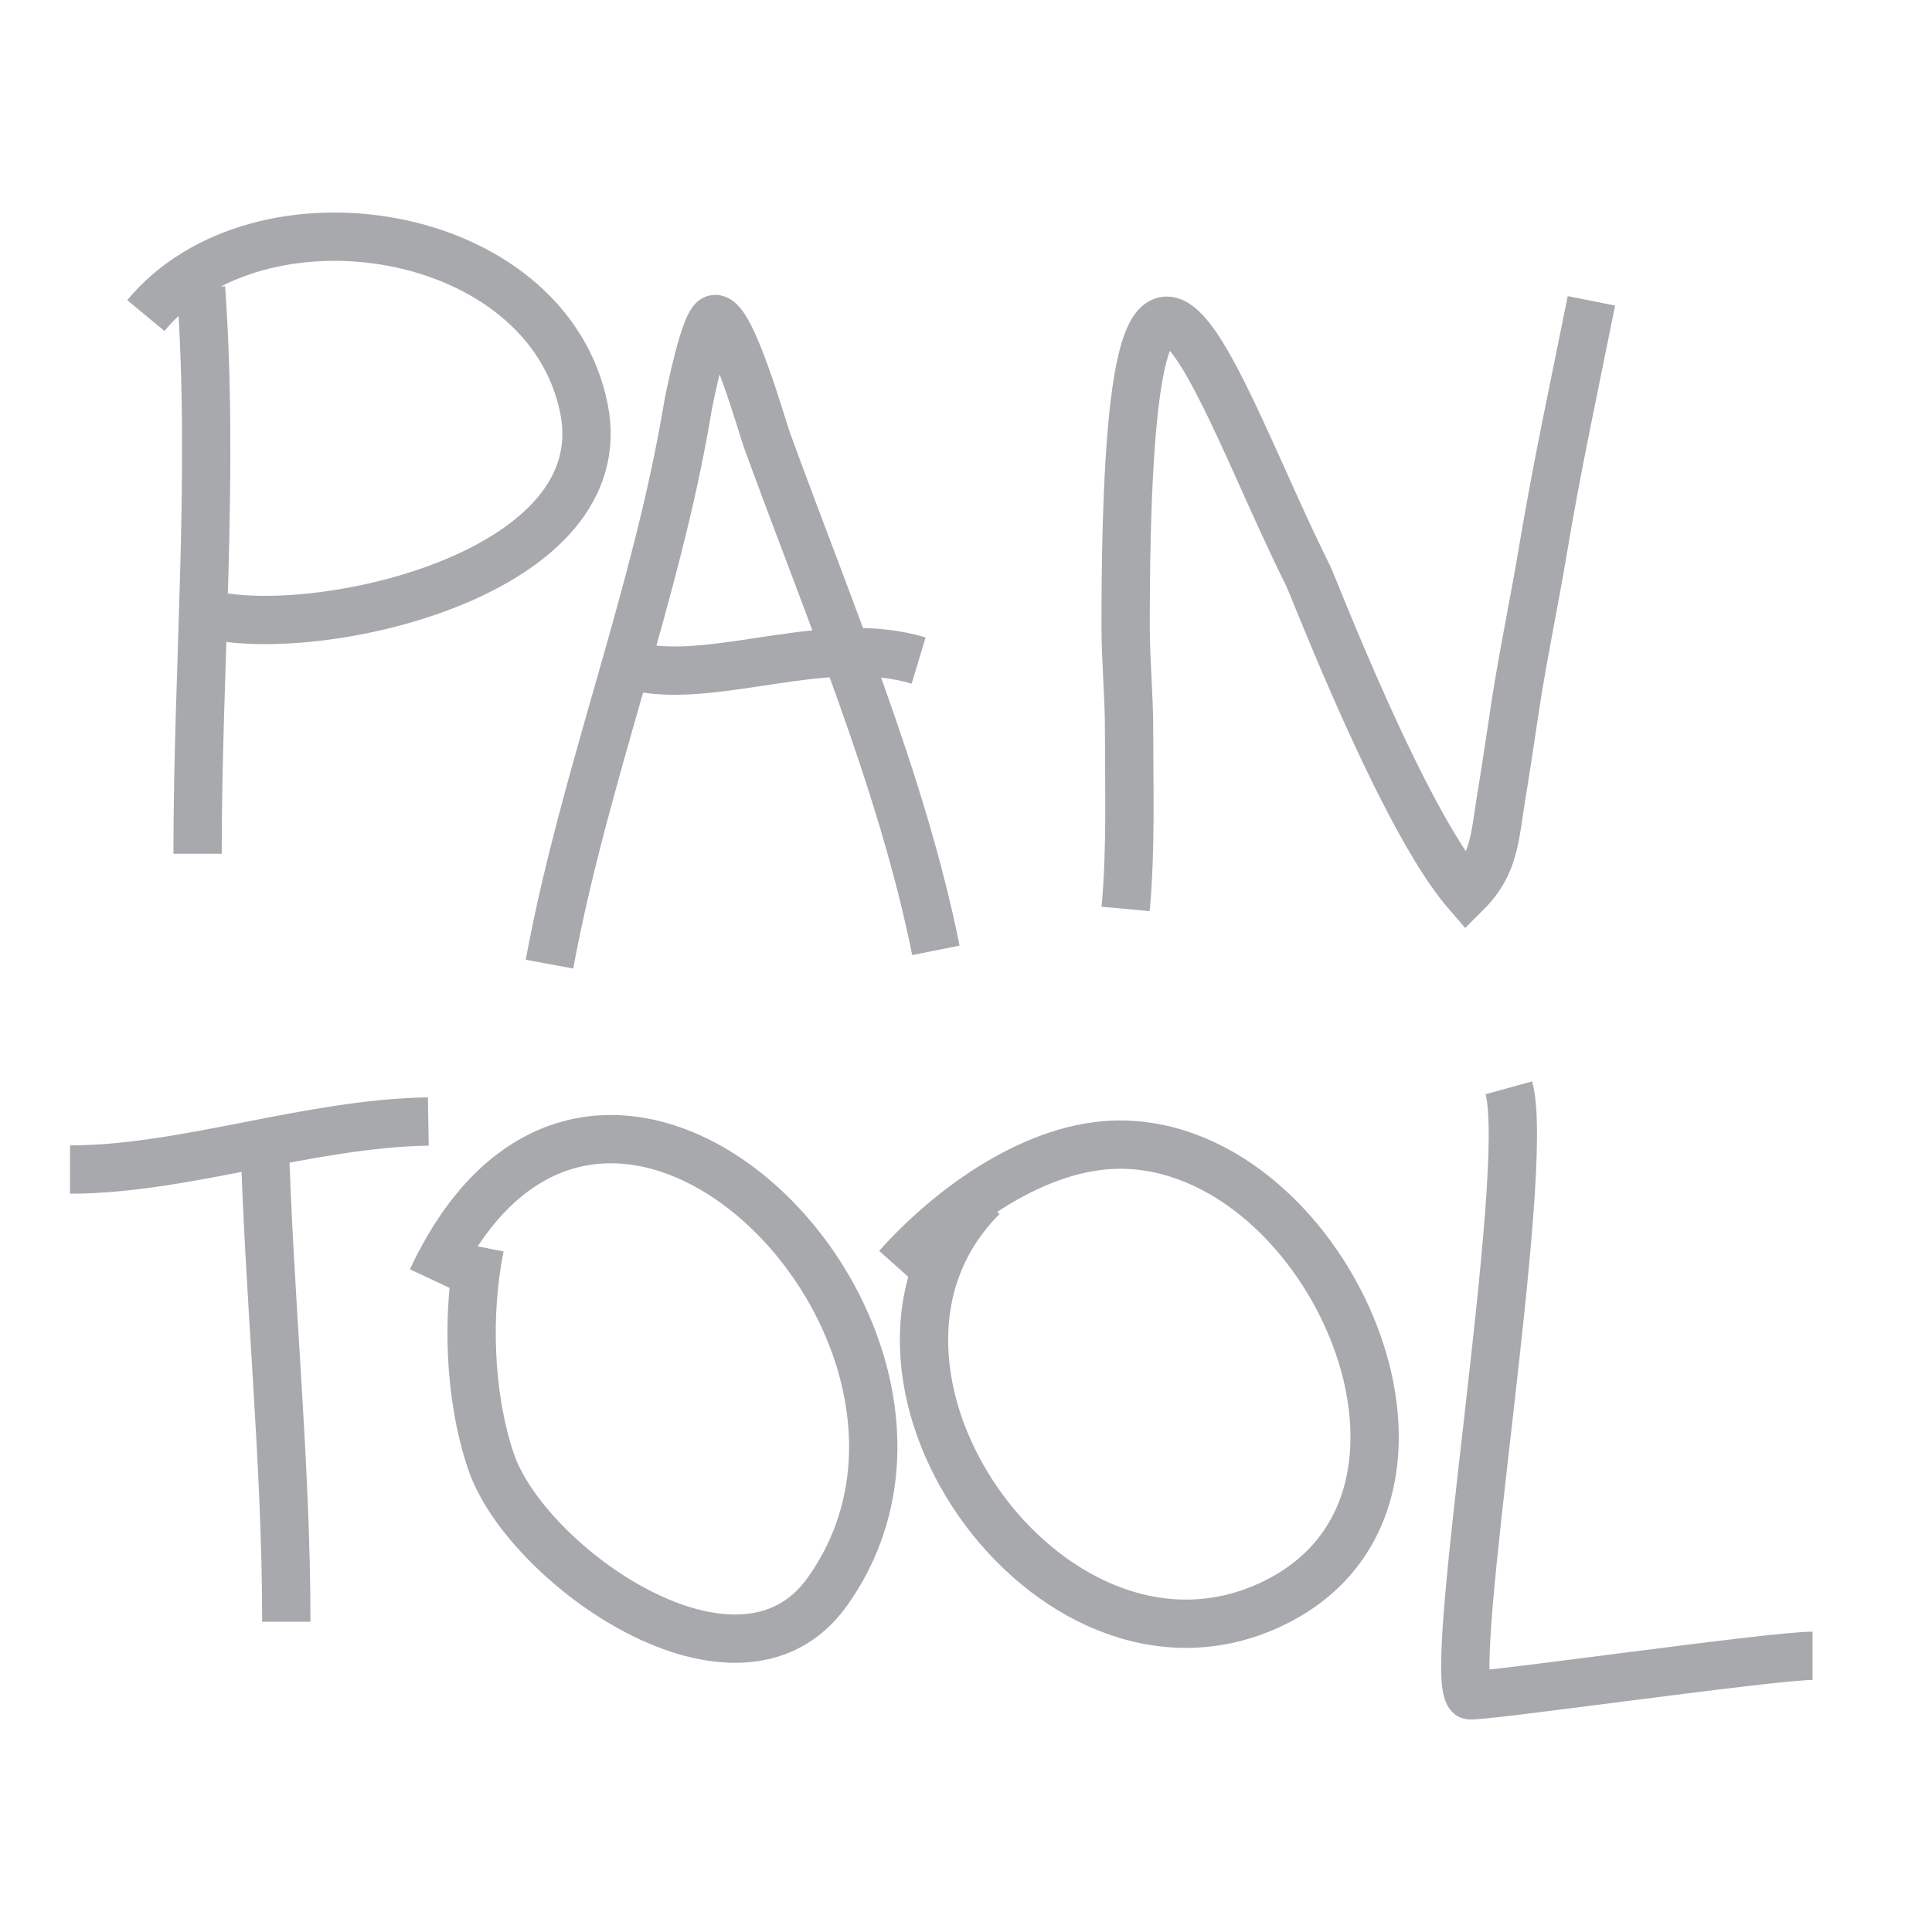
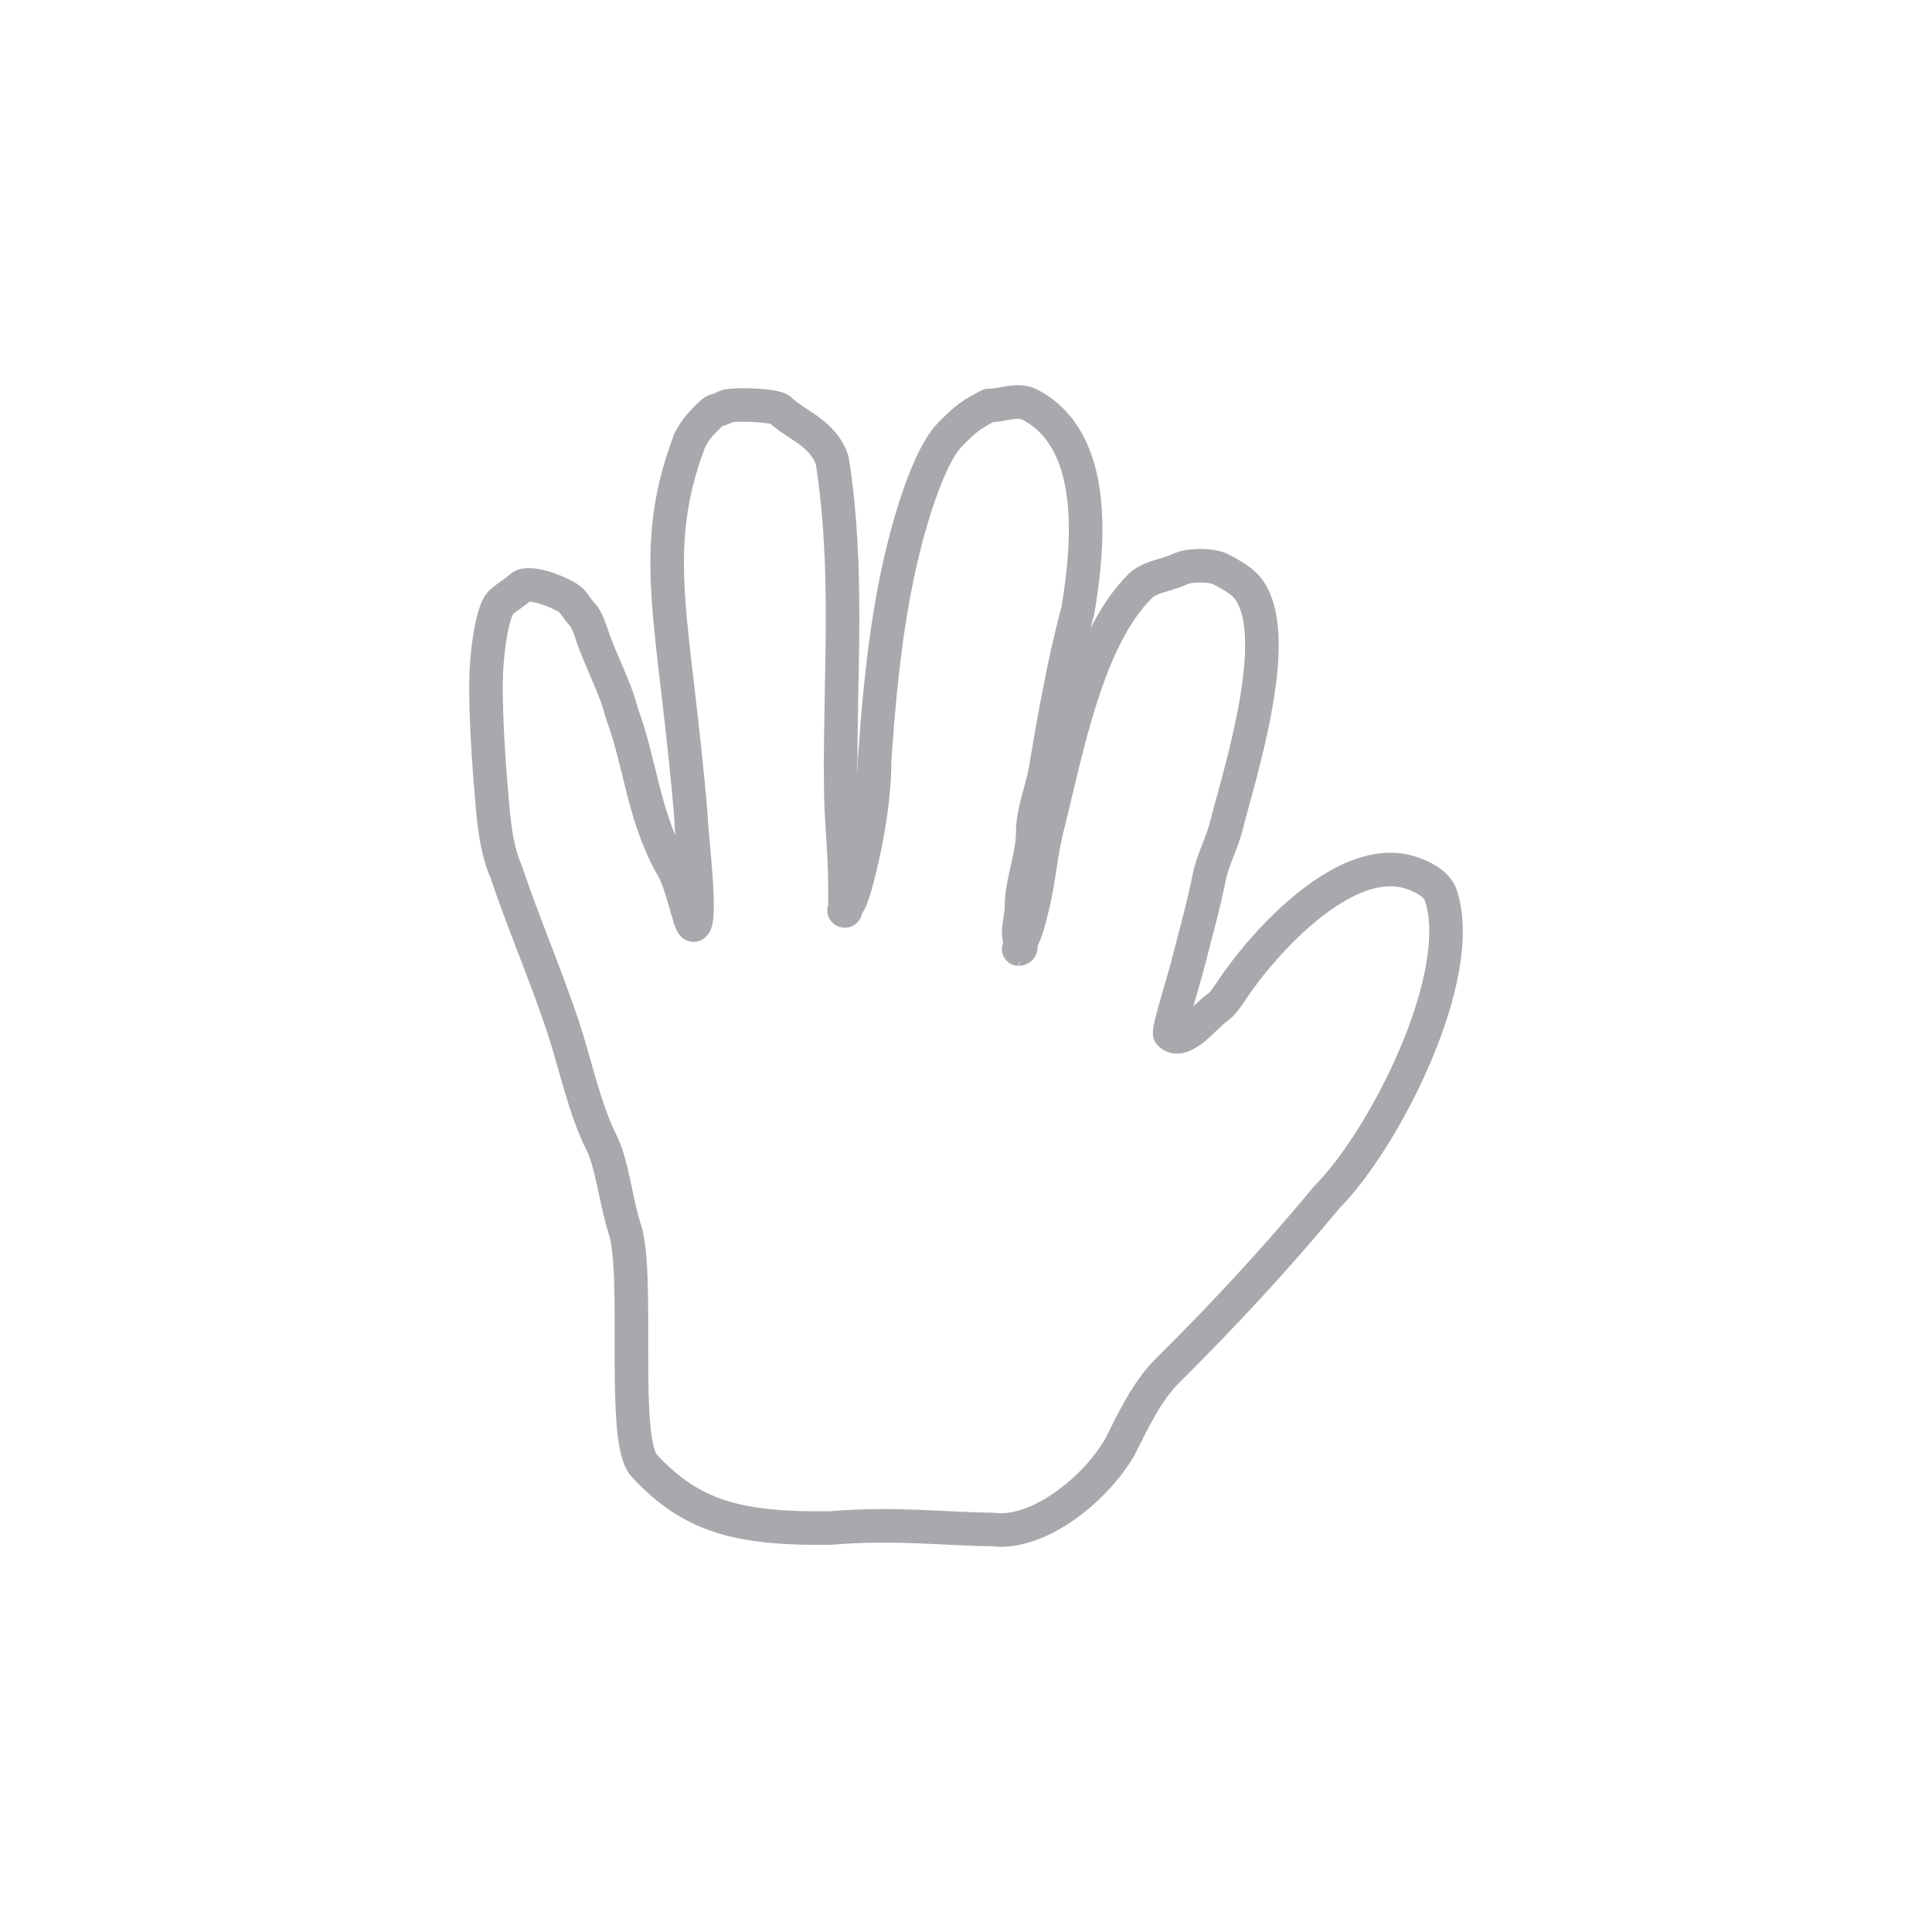
<svg xmlns="http://www.w3.org/2000/svg" width="200" height="200" id="svg2" version="1.1">
-   <defs id="defs4" />
+   <defs id="defs4">
+     </defs>
  <g id="layer1" transform="translate(0,-852.3622)">
-     <g style="font-size:40px;font-style:normal;font-weight:normal;line-height:125%;letter-spacing:0px;word-spacing:0px;fill:#000000;fill-opacity:1;stroke:none;font-family:Sans" id="text2989">
-       <path style="fill:none;stroke:#a7a9ac;stroke-width:5;stroke-linecap:butt;stroke-linejoin:miter;stroke-miterlimit:4;stroke-opacity:1;stroke-dasharray:none" d="m 20.81,882.17 c 1.39,19.525 -0.357,39.201 -0.357,58.571" id="path3077" />
-       <path style="fill:none;stroke:#a7a9ac;stroke-width:5;stroke-linecap:butt;stroke-linejoin:miter;stroke-miterlimit:4;stroke-opacity:1;stroke-dasharray:none" d="m 15.096,885.028 c 11.67,-14.072 41.553,-9.377 45.357,9.643 3.381,16.903 -26.522,23.767 -38.214,21.429" id="path3079" />
-       <path style="fill:none;stroke:#a7a9ac;stroke-width:5;stroke-linecap:butt;stroke-linejoin:miter;stroke-miterlimit:4;stroke-opacity:1;stroke-dasharray:none" d="m 56.881,952.17 c 3.588,-19.421 11.05,-38.084 14.286,-57.5 0.235,-1.407 1.881,-9.286 2.857,-9.286 1.72,0 4.908,11.266 5.357,12.5 6.298,17.32 14.014,35.425 17.5,52.857" id="path3081" />
-       <path style="fill:none;stroke:#a7a9ac;stroke-width:5;stroke-linecap:butt;stroke-linejoin:miter;stroke-miterlimit:4;stroke-opacity:1;stroke-dasharray:none" d="m 95.096,920.742 c -9.479,-2.857 -20.702,2.36 -28.929,0.714" id="path3083" />
-       <path style="fill:none;stroke:#a7a9ac;stroke-width:5;stroke-linecap:butt;stroke-linejoin:miter;stroke-miterlimit:4;stroke-opacity:1;stroke-dasharray:none" d="m 116.524,946.456 c 0.565,-6.165 0.357,-12.382 0.357,-18.571 0,-3.598 -0.357,-7.102 -0.357,-10.714 0,-55.99 9.288,-24.414 18.907,-5.175 0.545,1.09 9.709,25.04 16.38,32.761 2.96,-2.96 2.915,-5.793 3.646,-10.181 0.515,-3.091 0.952,-6.189 1.429,-9.286 0.831,-5.401 1.961,-10.694 2.857,-16.071 1.441,-8.648 3.348,-17.455 5,-25.714" id="path3085" />
-       <path style="fill:none;stroke:#a7a9ac;stroke-width:5;stroke-linecap:butt;stroke-linejoin:miter;stroke-miterlimit:4;stroke-opacity:1;stroke-dasharray:none" d="m 27.377,969.588 c 0.432,16.846 2.261,33.817 2.261,50.658" id="path3169" />
-       <path style="fill:none;stroke:#a7a9ac;stroke-width:5;stroke-linecap:butt;stroke-linejoin:miter;stroke-miterlimit:4;stroke-opacity:1;stroke-dasharray:none" d="m 44.338,968.458 c -12.455,0.212 -25.296,4.975 -37.089,4.975" id="path3171" />
-       <path style="fill:none;stroke:#a7a9ac;stroke-width:5;stroke-linecap:butt;stroke-linejoin:miter;stroke-miterlimit:4;stroke-opacity:1;stroke-dasharray:none" d="m 44.697,984.818 c 17.437,-37.264 59.874,5.822 40.933,32.339 -9.189,12.864 -31.236,-2.796 -34.827,-13.569 -2.303,-6.907 -2.489,-15.373 -1.131,-22.163" id="path3173" />
-       <path style="fill:none;stroke:#a7a9ac;stroke-width:5;stroke-linecap:butt;stroke-linejoin:miter;stroke-miterlimit:4;stroke-opacity:1;stroke-dasharray:none" d="m 92.876,983.516 c 5.523,-6.186 14.399,-12.664 23.067,-12.664 21.742,0 38.175,37.356 15.378,47.718 -22.793,10.36 -47.302,-24.614 -29.626,-42.29" id="path3175" />
-       <path style="fill:none;stroke:#a7a9ac;stroke-width:5;stroke-linecap:butt;stroke-linejoin:miter;stroke-miterlimit:4;stroke-opacity:1;stroke-dasharray:none" d="m 156.198,964.972 c 2.399,8.731 -6.558,60.382 -4.071,62.87 0.355,0.355 31.187,-4.071 35.505,-4.071" id="path3177" />
-     </g>
+     <path style="fill:none;stroke:#a7a9ac;stroke-width:3.473;stroke-linecap:butt;stroke-linejoin:round;stroke-miterlimit:4;stroke-opacity:1;stroke-dasharray:none" d="m 66.712,1004.11 c -2.455,-2.455 -0.453,-19.777 -2.046,-24.558 -0.827,-2.481 -1.321,-6.734 -2.339,-8.771 -1.866,-3.731 -2.731,-8.192 -4.093,-12.279 -1.782,-5.347 -4.07,-10.603 -5.847,-15.933 -1.122,-2.55 -1.307,-5.573 -1.608,-9.209 -0.301,-3.637 -0.563,-8.663 -0.439,-11.402 0.124,-2.739 0.674,-6.289 1.462,-7.163 0.651,-0.651 1.518,-1.08 2.046,-1.608 0.936,-0.936 4.682,0.735 5.262,1.316 0.461,0.461 0.667,0.959 1.169,1.462 0.465,0.465 0.821,1.585 1.023,2.193 0.887,2.66 2.386,5.304 3.07,8.04 1.915,5.138 2.153,10.176 4.97,15.495 1.34,1.924 2.047,6.651 2.485,6.432 0.893,-0.447 -0.292,-9.649 -0.292,-11.109 -1.657,-20.235 -4.539,-27.445 -0.146,-39.029 0.689,-1.378 1.372,-1.957 2.339,-2.924 0.28,-0.28 0.994,-0.263 1.316,-0.585 0.889,-0.382 5.186,-0.16 5.701,0.292 1.587,1.587 4.436,2.346 5.409,5.262 1.779,11.488 0.773,21.953 0.877,33.474 0,3.501 0.439,7.089 0.439,10.525 0,0.731 0,1.462 0,2.193 0,0.146 0.146,0.439 0,0.439 -0.327,0 0.292,-0.585 0.439,-0.877 0.451,-0.902 0.765,-2.185 1.023,-3.216 0.904,-3.616 1.608,-7.788 1.608,-11.548 0.653,-9.421 1.607,-18.086 4.239,-26.312 0.853,-2.559 2.062,-5.862 3.654,-7.455 1.525,-1.525 2.118,-2.009 3.947,-2.924 1.287,0.039 2.859,-0.706 4.093,-0.146 7.169,3.584 6.299,14.247 5.116,21.342 -1.467,5.442 -2.511,11.462 -3.362,16.518 -0.349,2.095 -1.316,4.301 -1.316,6.432 0,2.594 -1.169,5.193 -1.169,7.747 0,0.931 -0.292,1.868 -0.292,2.777 0,0.536 0.536,1.608 0,1.608 -0.014,0 0.358,-1.008 0.439,-1.169 0.48,-0.96 0.761,-2.313 1.023,-3.362 0.645,-2.58 0.813,-5.3 1.462,-7.894 2.124,-8.497 4.127,-19.622 9.648,-25.142 1.014,-1.014 2.848,-1.132 4.093,-1.754 0.964,-0.482 3.266,-0.487 4.239,0 0.904,0.452 1.912,1.035 2.485,1.608 4.435,4.435 -0.588,19.749 -1.9,24.996 -0.444,1.777 -1.393,3.456 -1.754,5.262 -0.633,3.167 -1.558,6.379 -2.339,9.502 -0.181,0.725 -1.974,6.504 -1.754,6.724 1.335,1.335 3.721,-1.896 4.824,-2.631 0.658,-0.439 1.166,-1.237 1.608,-1.9 3.377,-5.065 11.847,-14.372 18.564,-12.133 1.078,0.359 2.649,1.077 3.07,2.339 2.781,8.344 -5.865,25.306 -11.84,31.282 -5.502,6.636 -10.849,12.347 -16.518,17.98 -2.094,2.094 -3.588,5.275 -4.824,7.747 -2.444,4.34 -8.439,9.29 -13.302,8.624 -4.571,-0.019 -9.993,-0.717 -16.737,-0.146 -9.468,0.129 -14.382,-1.195 -19.222,-6.432 z" id="path3002" />
  </g>
</svg>
